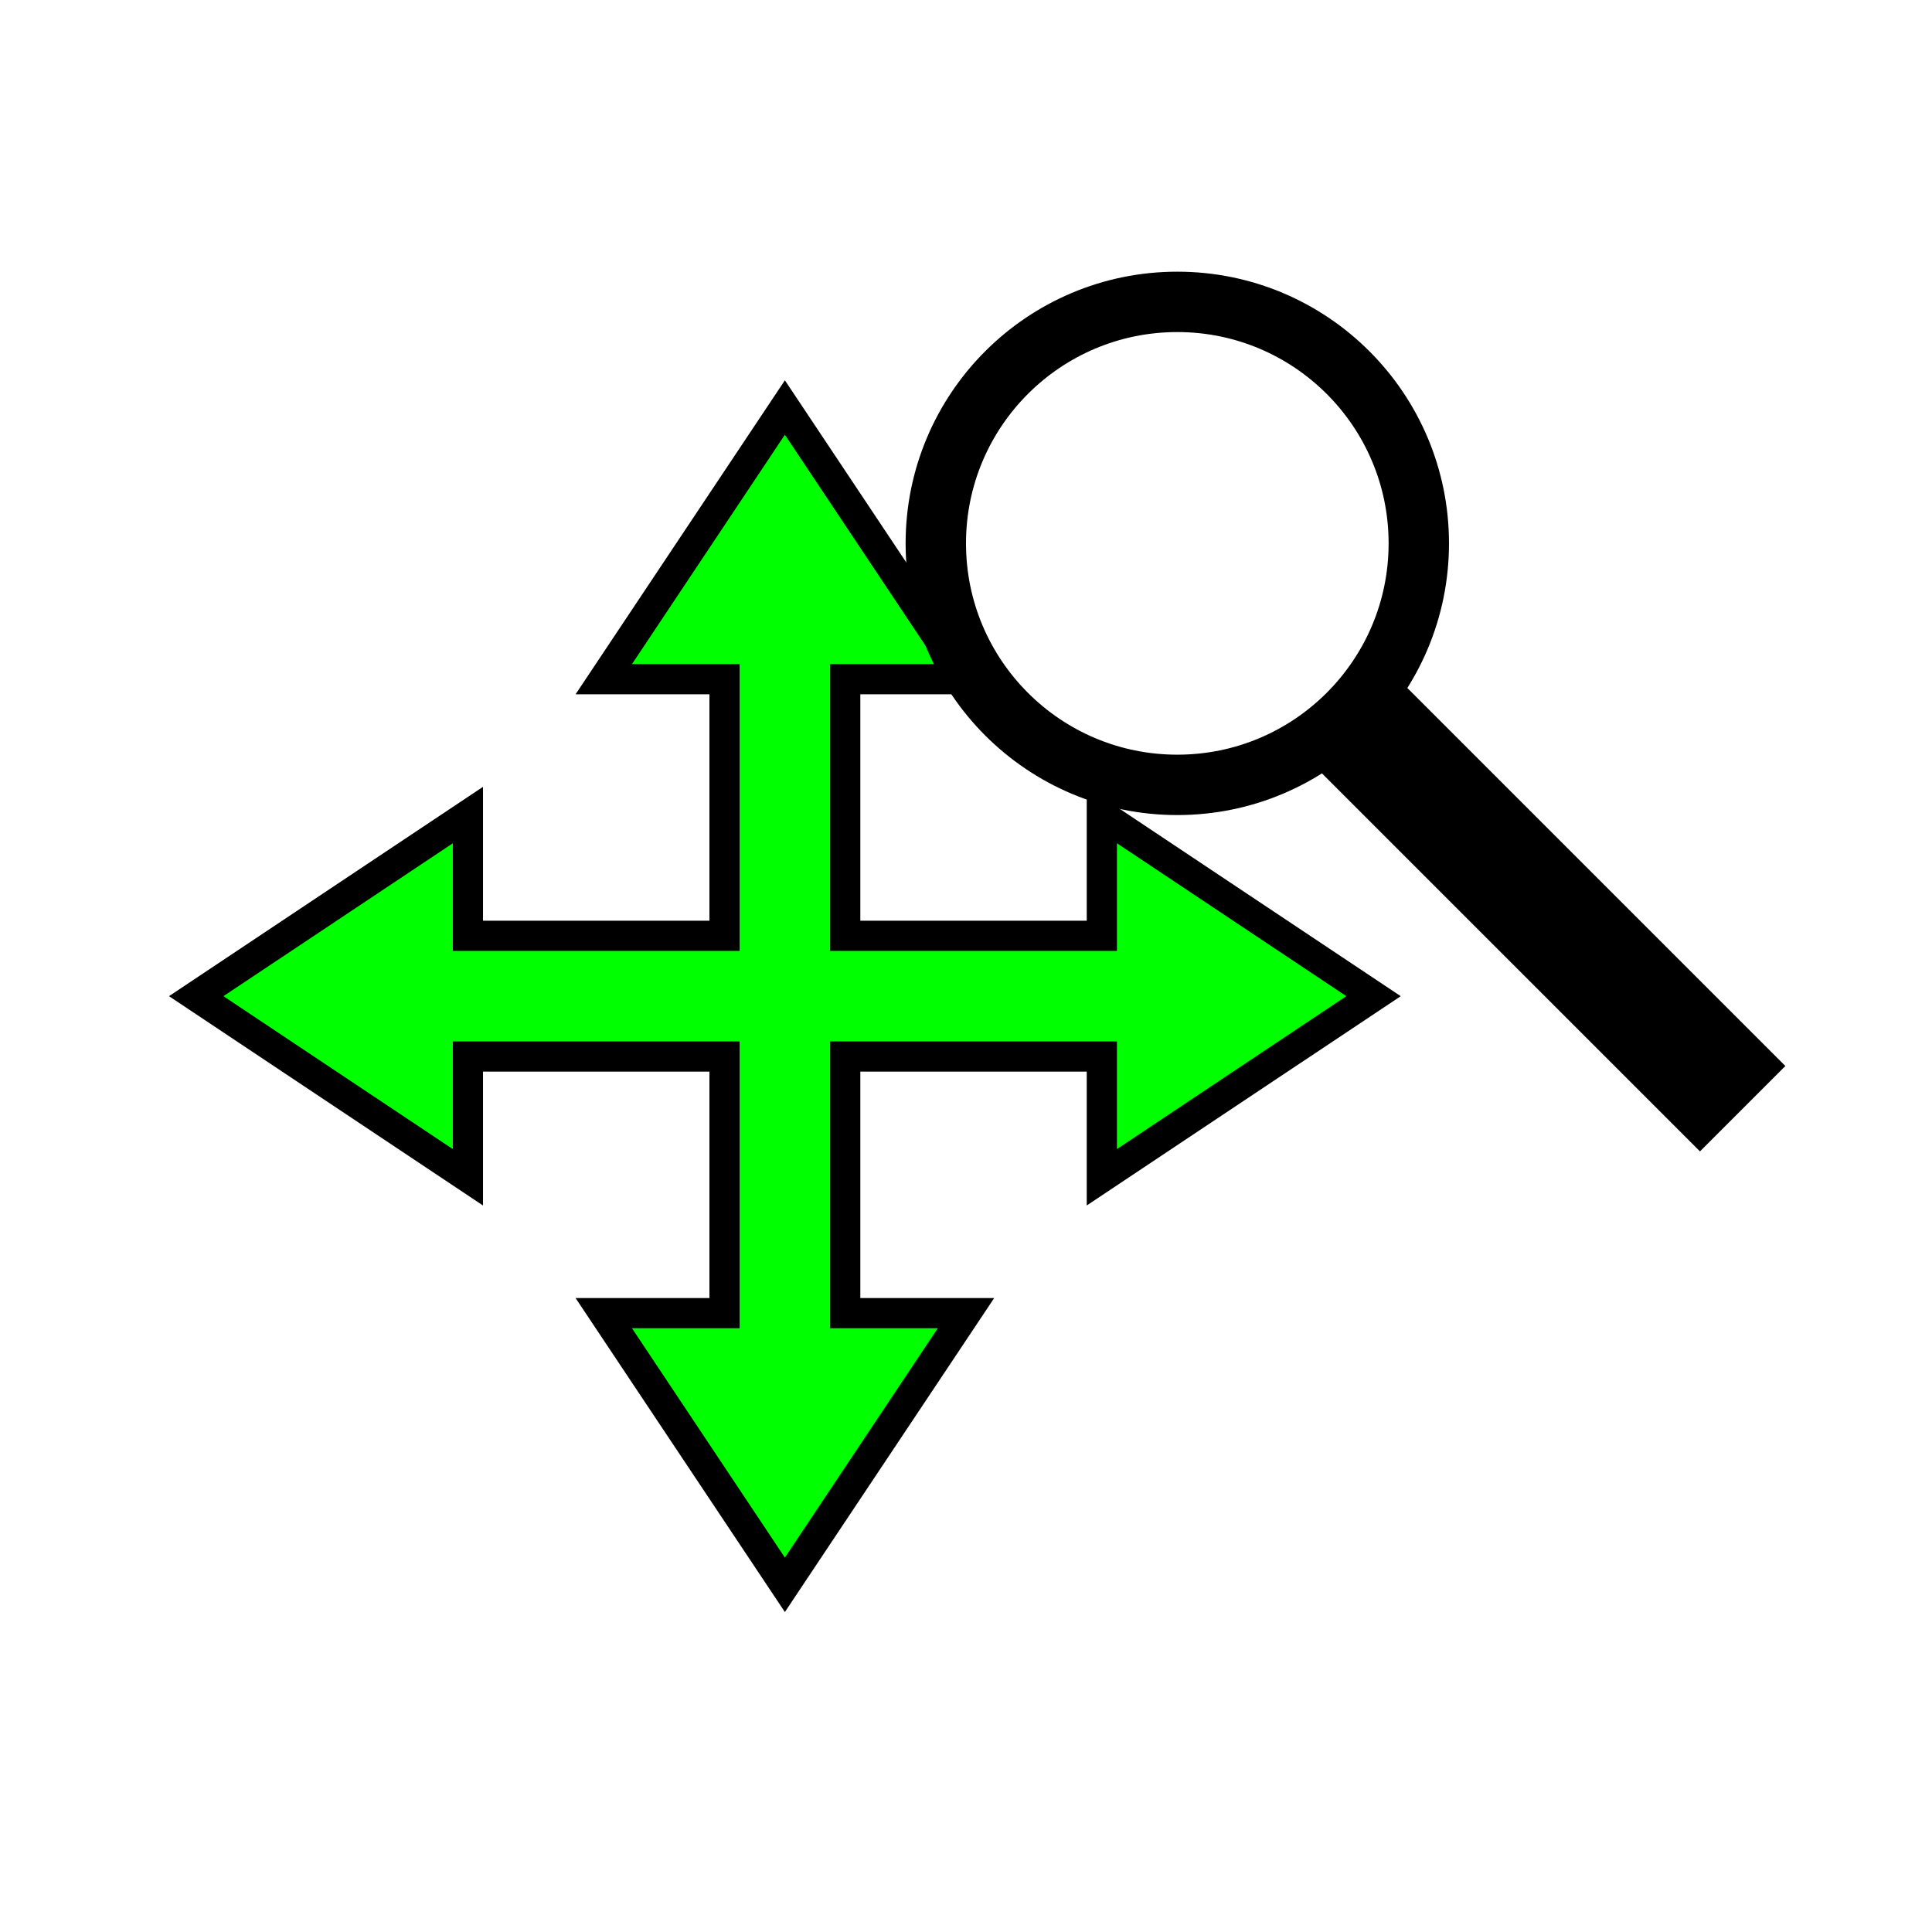
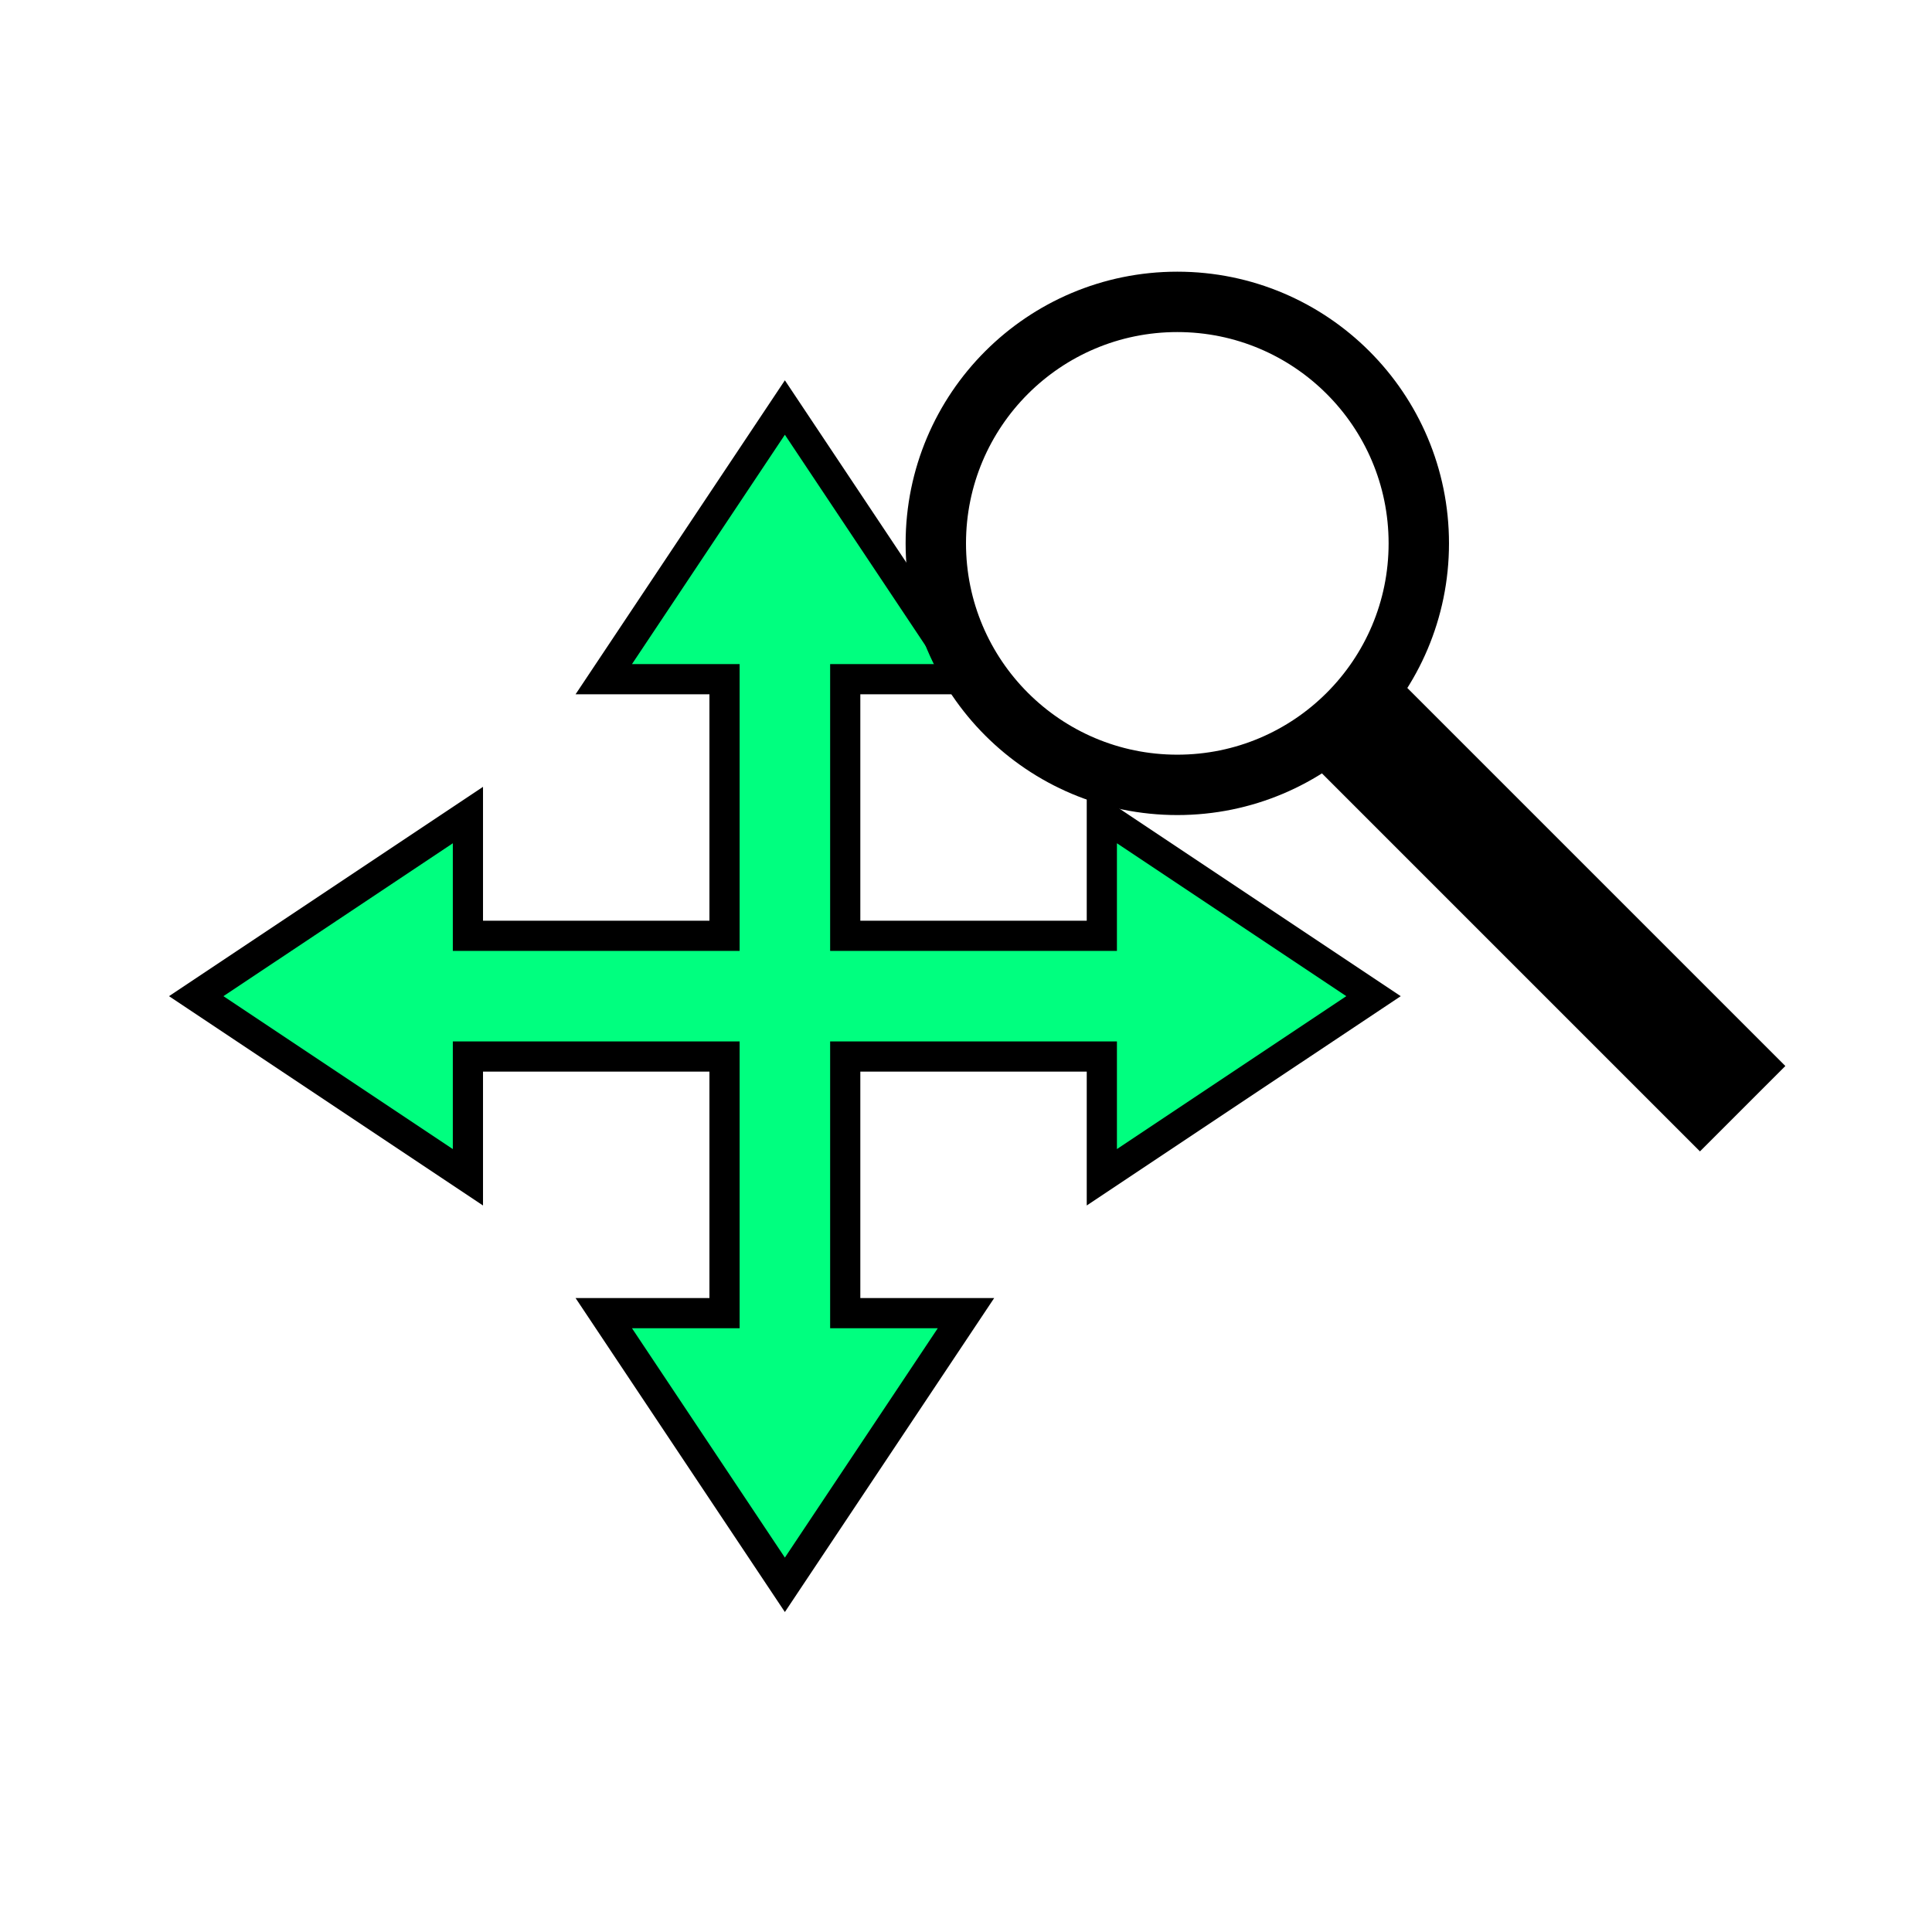
<svg xmlns="http://www.w3.org/2000/svg" version="1.1" id="svg4295" viewBox="0 0 72.249 72.249" height="256" width="256">
  <defs id="defs4323">
    </defs>
  <g id="g4337" transform="translate(-2.257778,3.386668)">
-     <path id="path4219" d="m 18.062,33.867 27.093,0" style="fill:none;fill-rule:evenodd;stroke:#00ff00;stroke-width:4.516;stroke-linecap:butt;stroke-linejoin:miter;stroke-miterlimit:4;stroke-dasharray:none;stroke-opacity:1" />
-     <path id="path4221" d="m 31.609,20.32 0,27.093" style="fill:#00ff00;fill-rule:evenodd;stroke:#00ff00;stroke-width:4.516;stroke-linecap:butt;stroke-linejoin:miter;stroke-miterlimit:4;stroke-dasharray:none;stroke-opacity:1" />
-     <path id="path4226" d="M 19.756,27.093 9.596,33.867 19.756,40.64 Z" style="fill:#00ff00;fill-rule:evenodd;stroke:#000000;stroke-width:0;stroke-linecap:butt;stroke-linejoin:miter;stroke-miterlimit:4;stroke-dasharray:none;stroke-opacity:1" />
-     <path style="fill:#00ff00;fill-rule:evenodd;stroke:#000000;stroke-width:0;stroke-linecap:butt;stroke-linejoin:miter;stroke-miterlimit:4;stroke-dasharray:none;stroke-opacity:1" d="m 43.462,27.093 10.16,6.773 -10.16,6.773 z" id="path4228" />
-     <path id="path4230" d="M 38.382,45.72 31.609,55.88 24.836,45.72 Z" style="fill:#00ff00;fill-rule:evenodd;stroke:#000000;stroke-width:0;stroke-linecap:butt;stroke-linejoin:miter;stroke-miterlimit:4;stroke-dasharray:none;stroke-opacity:1" />
-     <path style="fill:#00ff00;fill-rule:evenodd;stroke:#000000;stroke-width:0;stroke-linecap:butt;stroke-linejoin:miter;stroke-miterlimit:4;stroke-dasharray:none;stroke-opacity:1" d="m 24.836,22.013 6.773,-10.16 6.773,10.16 z" id="path4232" />
+     <path id="path4219" d="m 18.062,33.867 27.093,0" style="fill:none;fill-rule:evenodd;stroke:#00ff7f;stroke-width:4.516;stroke-linecap:butt;stroke-linejoin:miter;stroke-miterlimit:4;stroke-dasharray:none;stroke-opacity:1" />
+     <path id="path4221" d="m 31.609,20.32 0,27.093" style="fill:#00ff7f;fill-rule:evenodd;stroke:#00ff7f;stroke-width:4.516;stroke-linecap:butt;stroke-linejoin:miter;stroke-miterlimit:4;stroke-dasharray:none;stroke-opacity:1" />
+     <path id="path4226" d="M 19.756,27.093 9.596,33.867 19.756,40.64 Z" style="fill:#00ff7f;fill-rule:evenodd;stroke:#000000;stroke-width:0;stroke-linecap:butt;stroke-linejoin:miter;stroke-miterlimit:4;stroke-dasharray:none;stroke-opacity:1" />
+     <path style="fill:#00ff7f;fill-rule:evenodd;stroke:#000000;stroke-width:0;stroke-linecap:butt;stroke-linejoin:miter;stroke-miterlimit:4;stroke-dasharray:none;stroke-opacity:1" d="m 43.462,27.093 10.16,6.773 -10.16,6.773 z" id="path4228" />
+     <path id="path4230" d="M 38.382,45.72 31.609,55.88 24.836,45.72 Z" style="fill:#00ff7f;fill-rule:evenodd;stroke:#000000;stroke-width:0;stroke-linecap:butt;stroke-linejoin:miter;stroke-miterlimit:4;stroke-dasharray:none;stroke-opacity:1" />
+     <path style="fill:#00ff7f;fill-rule:evenodd;stroke:#000000;stroke-width:0;stroke-linecap:butt;stroke-linejoin:miter;stroke-miterlimit:4;stroke-dasharray:none;stroke-opacity:1" d="m 24.836,22.013 6.773,-10.16 6.773,10.16 z" id="path4232" />
    <path id="path4248" d="m 19.756,27.093 0,4.516 9.596,0 0,-9.596 -4.516,0 6.773,-10.16 6.773,10.16 -4.516,0 0,9.596 9.596,0 0,-4.516 10.16,6.773 -10.16,6.773 0,-4.516 -9.596,0 0,9.596 4.516,0 -6.773,10.16 -6.773,-10.16 4.516,9e-6 0,-9.596 -9.596,0 0,4.516 -10.16,-6.773 z" style="fill:none;fill-rule:evenodd;stroke:#000000;stroke-width:1.129;stroke-linecap:butt;stroke-linejoin:miter;stroke-miterlimit:4;stroke-dasharray:none;stroke-opacity:1" />
    <g transform="matrix(0.7071068,0.7071068,-0.7071068,0.7071068,58.49881,-25.69456)" id="g4220" />
    <g transform="translate(4.515555,-2.257778)" id="g4168">
      <g id="g4210" transform="translate(13.54667,-5.2930604e-7)">
        <circle r="9.031" cy="19.191" cx="28.222" id="path4204" style="opacity:1;fill:none;fill-opacity:1;fill-rule:evenodd;stroke:#000000;stroke-width:2.258;stroke-miterlimit:4;stroke-dasharray:none;stroke-opacity:1" />
        <path id="path4206" d="m 34.996,25.964 14.368,14.368" style="fill:none;fill-rule:evenodd;stroke:#000000;stroke-width:4.516;stroke-linecap:butt;stroke-linejoin:miter;stroke-miterlimit:4;stroke-dasharray:none;stroke-opacity:1" />
      </g>
    </g>
  </g>
</svg>
